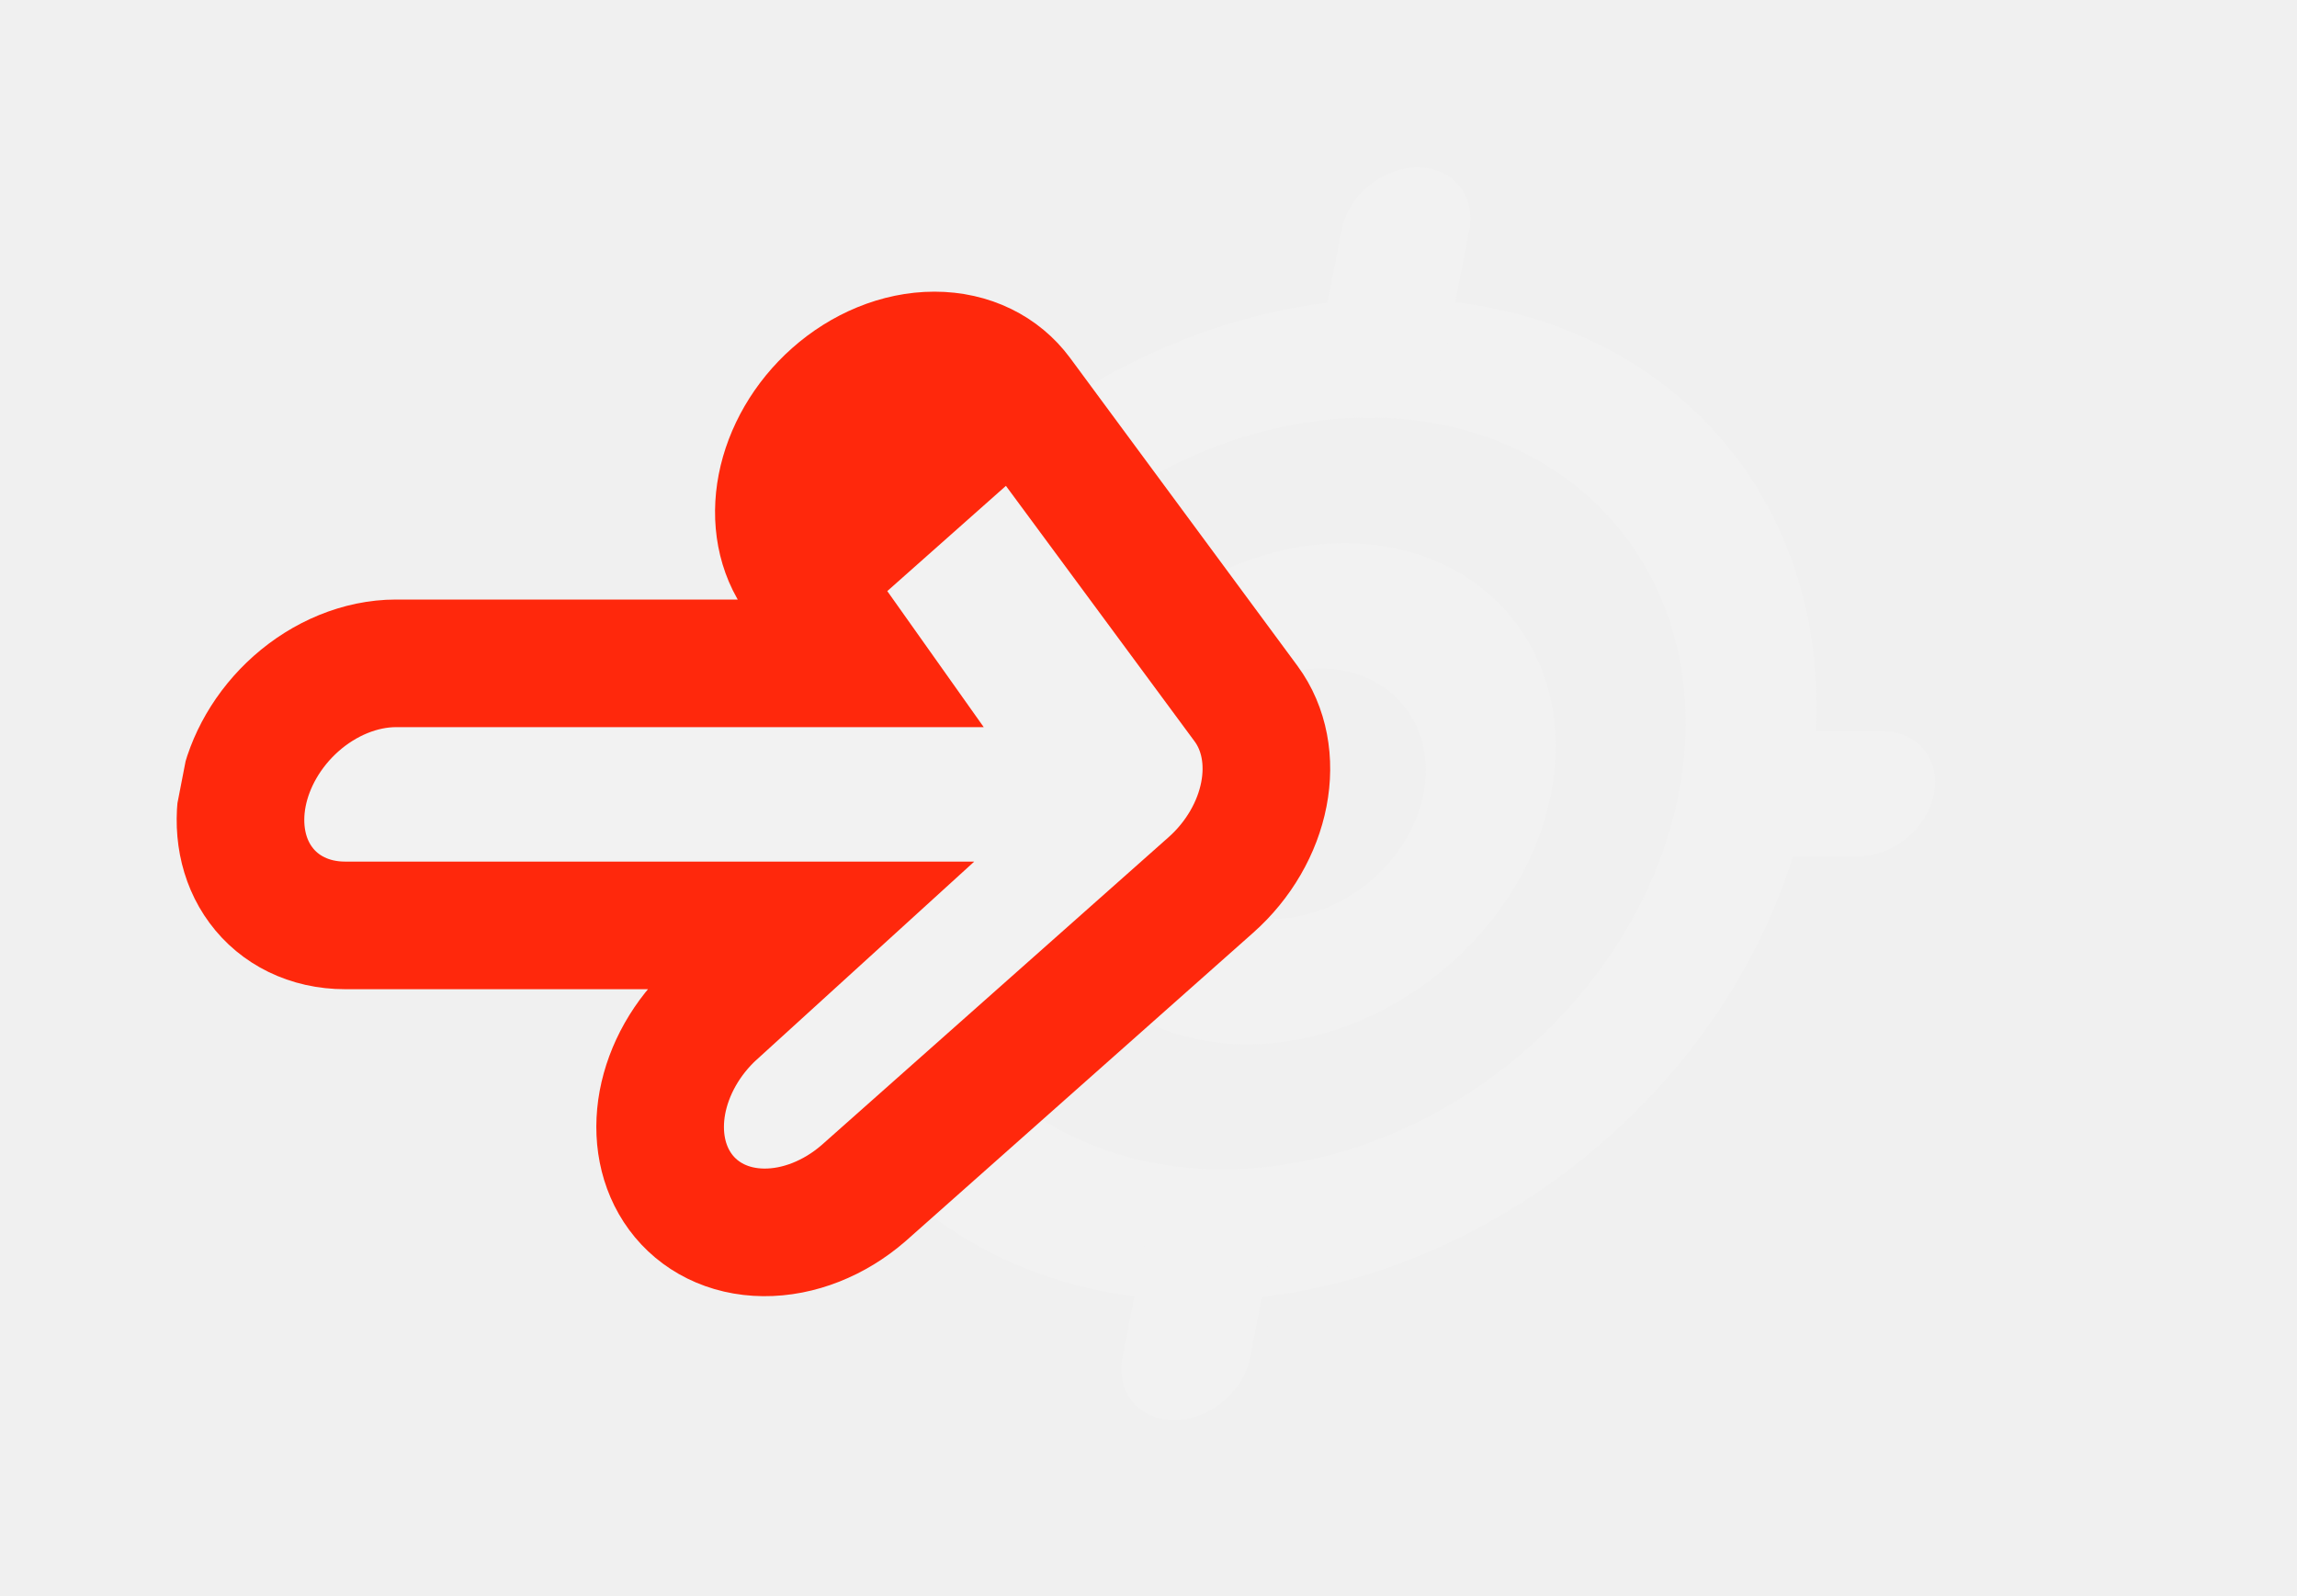
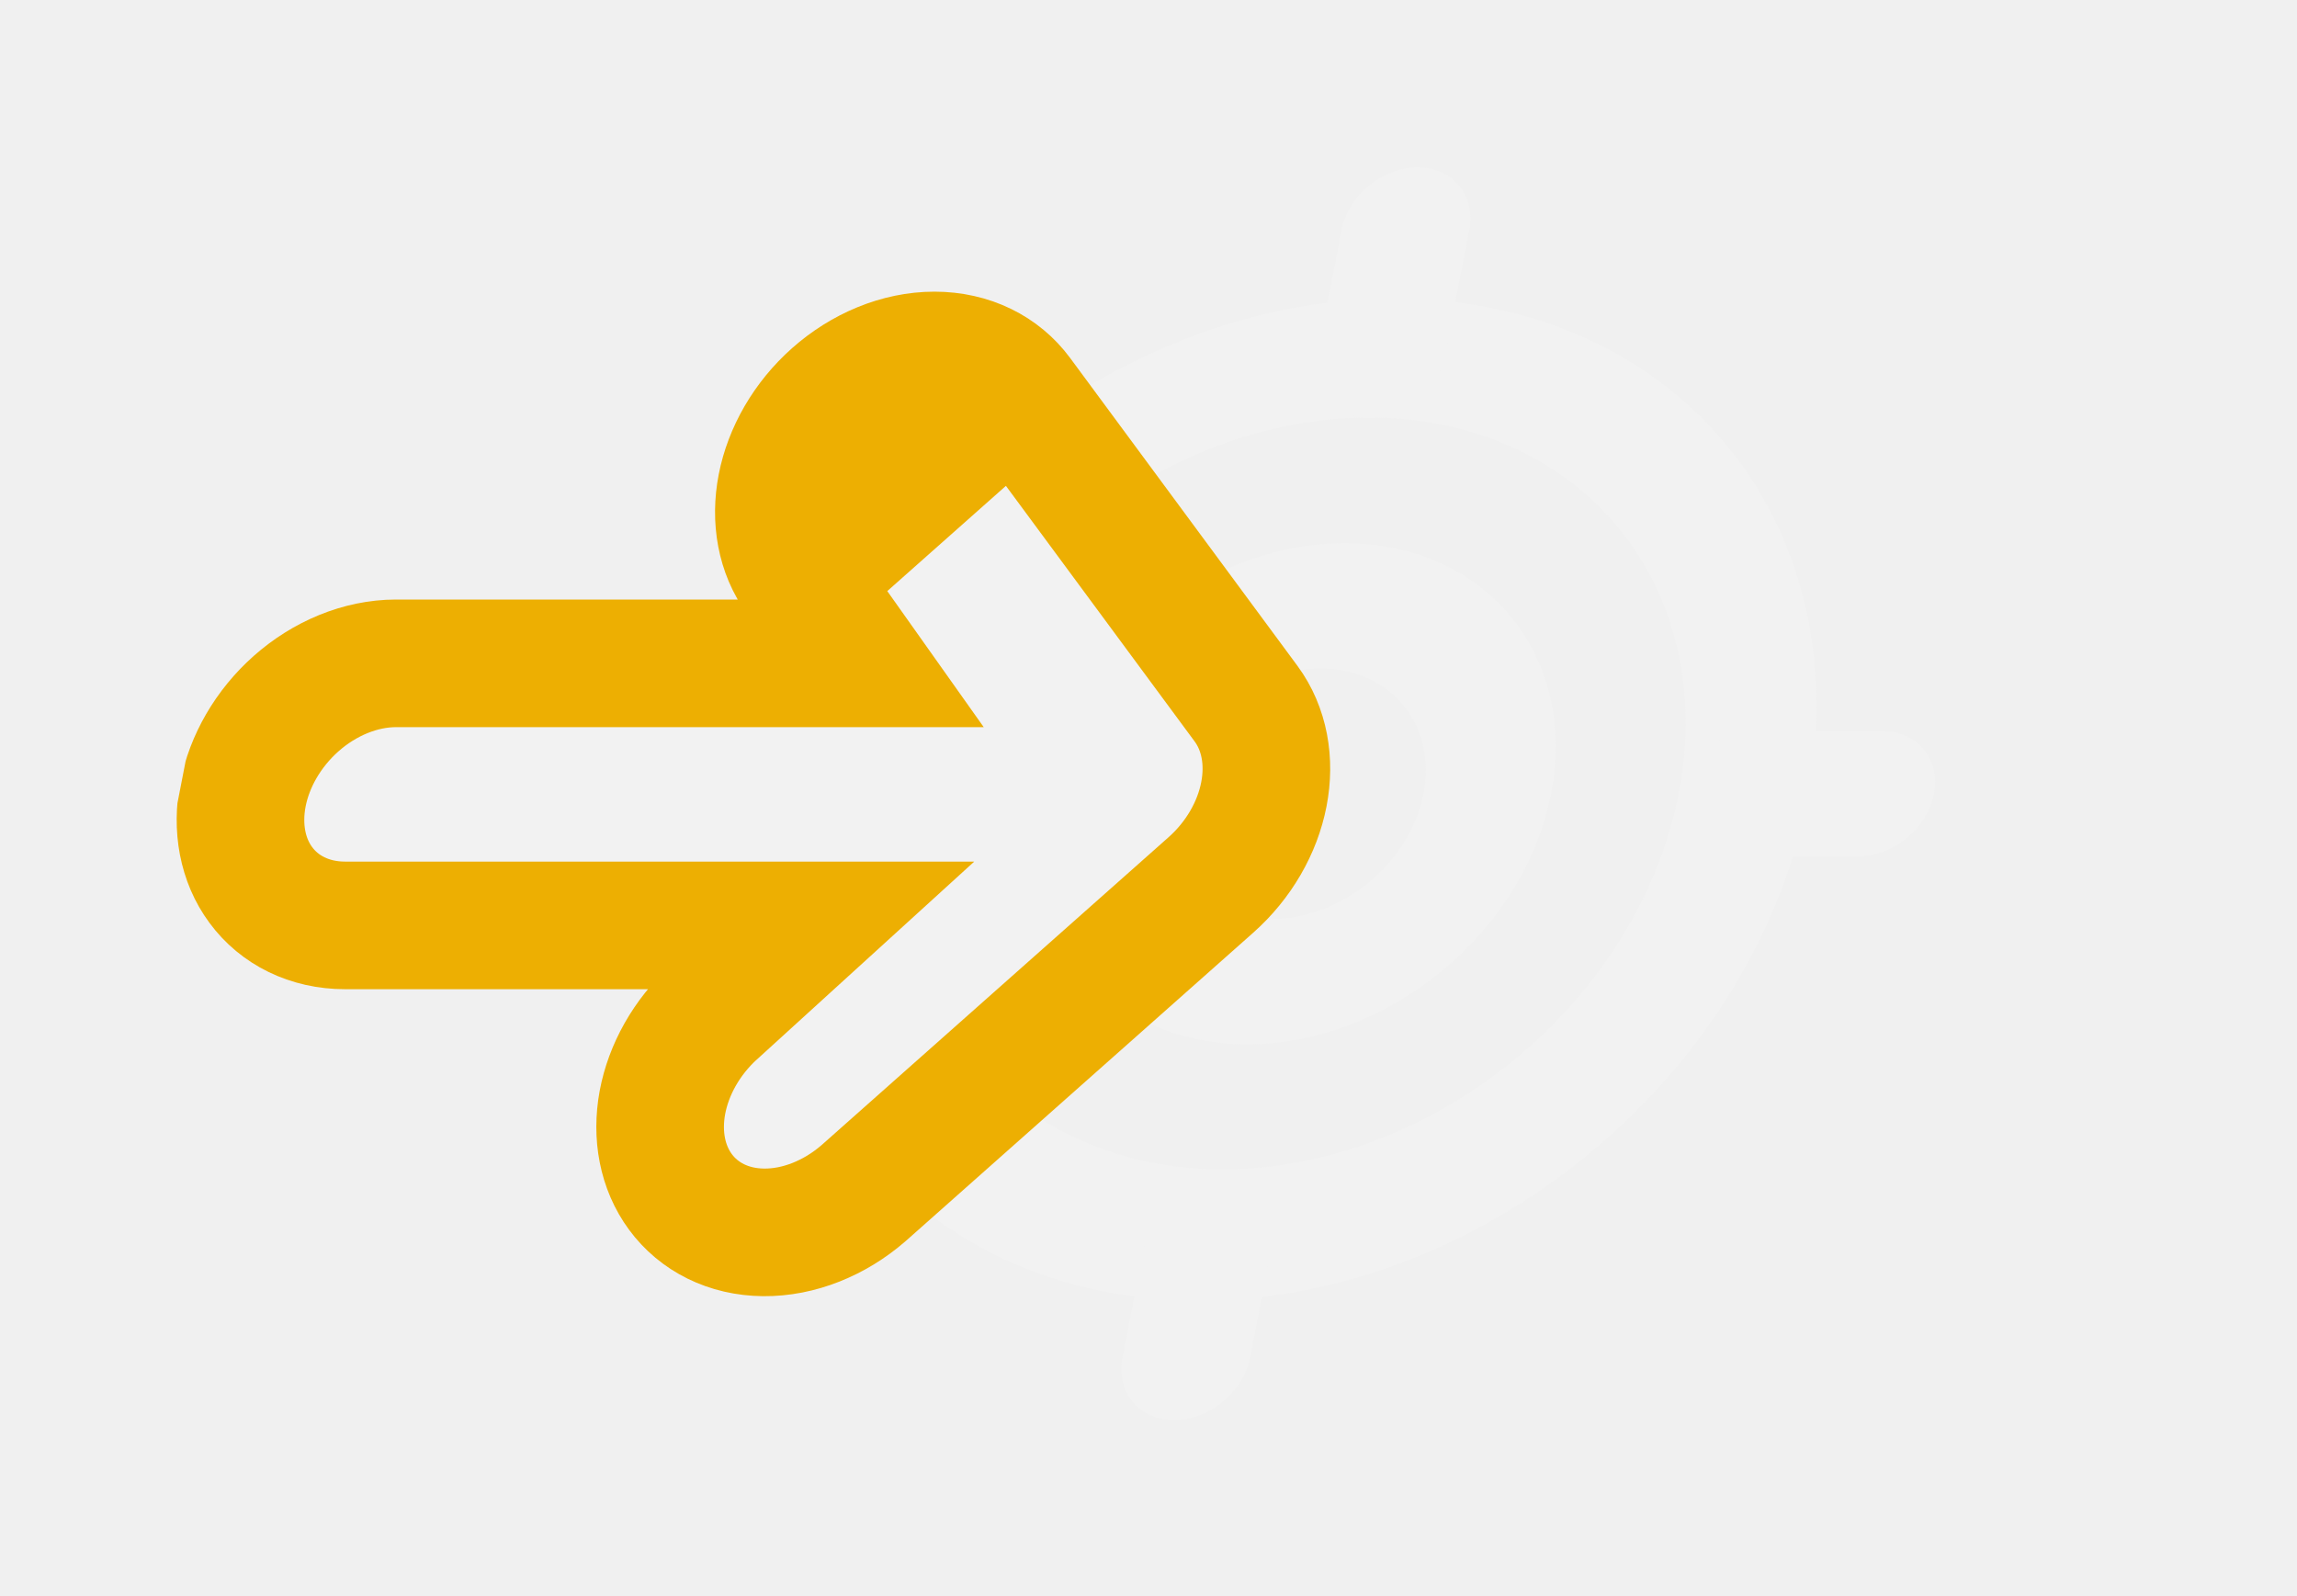
<svg xmlns="http://www.w3.org/2000/svg" width="36" height="25" viewBox="0 0 36 25" fill="none">
  <g clip-path="url(#clip0_577_2671)">
    <path fill-rule="evenodd" clip-rule="evenodd" d="M28.386 9.976C28.539 10.959 28.479 12 28.209 13.038C27.939 14.075 27.465 15.089 26.813 16.021C26.161 16.952 25.345 17.782 24.413 18.464C23.48 19.145 22.449 19.663 21.38 19.989C20.311 20.315 19.224 20.441 18.184 20.36C17.144 20.28 16.17 19.995 15.319 19.521C14.469 19.047 13.758 18.394 13.229 17.599C12.699 16.805 12.362 15.886 12.236 14.894C11.986 12.925 12.583 10.79 13.9 8.951C15.216 7.113 17.145 5.72 19.269 5.073C21.393 4.426 23.541 4.578 25.247 5.496C26.953 6.414 28.081 8.023 28.386 9.976ZM26.209 12.872C26.417 12.101 26.471 11.325 26.367 10.591C26.263 9.856 26.004 9.176 25.603 8.59C25.203 8.004 24.669 7.523 24.033 7.175C23.397 6.826 22.671 6.617 21.896 6.56C21.121 6.503 20.313 6.598 19.517 6.84C18.722 7.082 17.954 7.467 17.259 7.972C16.564 8.477 15.954 9.092 15.465 9.783C14.976 10.474 14.617 11.227 14.409 11.998C13.988 13.556 14.206 15.097 15.015 16.281C15.824 17.464 17.157 18.194 18.722 18.31C20.287 18.426 21.955 17.918 23.359 16.898C24.763 15.879 25.788 14.43 26.209 12.872Z" fill="#F2F2F2" />
    <path fill-rule="evenodd" clip-rule="evenodd" d="M19.928 14.403C20.459 14.403 21.008 14.196 21.454 13.828C21.901 13.46 22.209 12.96 22.31 12.44C22.411 11.919 22.298 11.419 21.994 11.051C21.691 10.683 21.222 10.476 20.692 10.476C20.161 10.476 19.612 10.683 19.166 11.051C18.719 11.419 18.411 11.919 18.31 12.44C18.209 12.96 18.323 13.46 18.626 13.828C18.93 14.196 19.398 14.403 19.928 14.403ZM19.547 16.366C20.608 16.366 21.706 15.952 22.599 15.216C23.492 14.48 24.108 13.481 24.31 12.44C24.512 11.398 24.285 10.399 23.678 9.663C23.071 8.927 22.134 8.513 21.073 8.513C20.012 8.513 18.915 8.927 18.021 9.663C17.128 10.399 16.512 11.398 16.31 12.44C16.108 13.481 16.335 14.48 16.942 15.216C17.549 15.952 18.486 16.366 19.547 16.366ZM22.218 2.623C22.483 2.623 22.718 2.727 22.869 2.911C23.021 3.095 23.078 3.345 23.027 3.605L22.646 5.568C22.595 5.829 22.441 6.078 22.218 6.262C21.995 6.446 21.72 6.55 21.455 6.55C21.19 6.55 20.955 6.446 20.804 6.262C20.652 6.078 20.595 5.829 20.646 5.568L21.027 3.605C21.078 3.345 21.232 3.095 21.455 2.911C21.678 2.727 21.953 2.623 22.218 2.623ZM19.165 18.329C19.43 18.329 19.665 18.433 19.816 18.617C19.968 18.801 20.025 19.051 19.974 19.311L19.593 21.274C19.542 21.535 19.388 21.784 19.165 21.968C18.942 22.152 18.667 22.256 18.402 22.256C18.137 22.256 17.902 22.152 17.751 21.968C17.599 21.784 17.542 21.535 17.593 21.274L17.974 19.311C18.025 19.051 18.179 18.801 18.402 18.617C18.625 18.433 18.9 18.329 19.165 18.329ZM30.31 12.44C30.259 12.7 30.106 12.95 29.882 13.134C29.659 13.318 29.384 13.421 29.119 13.421H27.119C26.854 13.421 26.62 13.318 26.468 13.134C26.316 12.95 26.259 12.7 26.31 12.44C26.361 12.179 26.515 11.93 26.738 11.745C26.961 11.561 27.236 11.458 27.501 11.458H29.501C29.766 11.458 30 11.561 30.152 11.745C30.304 11.93 30.361 12.179 30.31 12.44Z" fill="#F2F2F2" />
-     <path d="M13.078 6.204L13.078 6.204C12.638 6.594 12.347 7.107 12.246 7.625C12.146 8.14 12.236 8.649 12.521 9.039L13.483 10.396H6.208C5.647 10.396 5.083 10.635 4.64 11.028C4.2 11.419 3.909 11.931 3.808 12.449C3.708 12.967 3.799 13.48 4.088 13.87C4.378 14.264 4.849 14.503 5.409 14.503H12.685L11.19 15.864L11.188 15.865C10.759 16.257 10.478 16.765 10.382 17.277C10.287 17.79 10.38 18.295 10.665 18.681C10.952 19.07 11.415 19.309 11.968 19.314C12.521 19.319 13.081 19.09 13.525 18.707L13.532 18.701L13.539 18.695L18.977 13.87L18.977 13.87C19.417 13.48 19.708 12.967 19.808 12.449C19.909 11.931 19.817 11.419 19.529 11.028L19.529 11.028L15.967 6.204L15.967 6.204C15.677 5.811 15.206 5.571 14.645 5.571C14.085 5.571 13.521 5.811 13.078 6.204ZM14.455 6.553C14.72 6.553 14.952 6.666 15.101 6.867L13.392 8.383C13.243 8.182 13.191 7.909 13.246 7.625C13.302 7.341 13.46 7.068 13.687 6.867C13.913 6.666 14.189 6.553 14.455 6.553Z" fill="#F2F2F2" stroke="#FF280C" stroke-width="2" />
+     <path d="M13.078 6.204L13.078 6.204C12.638 6.594 12.347 7.107 12.246 7.625C12.146 8.14 12.236 8.649 12.521 9.039L13.483 10.396H6.208C5.647 10.396 5.083 10.635 4.64 11.028C4.2 11.419 3.909 11.931 3.808 12.449C3.708 12.967 3.799 13.48 4.088 13.87C4.378 14.264 4.849 14.503 5.409 14.503H12.685L11.19 15.864L11.188 15.865C10.759 16.257 10.478 16.765 10.382 17.277C10.287 17.79 10.38 18.295 10.665 18.681C10.952 19.07 11.415 19.309 11.968 19.314C12.521 19.319 13.081 19.09 13.525 18.707L13.532 18.701L13.539 18.695L18.977 13.87L18.977 13.87C19.417 13.48 19.708 12.967 19.808 12.449C19.909 11.931 19.817 11.419 19.529 11.028L19.529 11.028L15.967 6.204L15.967 6.204C15.677 5.811 15.206 5.571 14.645 5.571C14.085 5.571 13.521 5.811 13.078 6.204ZM14.455 6.553C14.72 6.553 14.952 6.666 15.101 6.867L13.392 8.383C13.243 8.182 13.191 7.909 13.246 7.625C13.302 7.341 13.46 7.068 13.687 6.867C13.913 6.666 14.189 6.553 14.455 6.553Z" fill="#F2F2F2" stroke="#edaf02" stroke-width="2" />
  </g>
  <defs>
    <clipPath id="clip0_577_2671">
      <rect width="30" height="24" fill="white" transform="matrix(1 0 -0.190809 0.981627 5.099 0.662354)" />
    </clipPath>
  </defs>
</svg>
